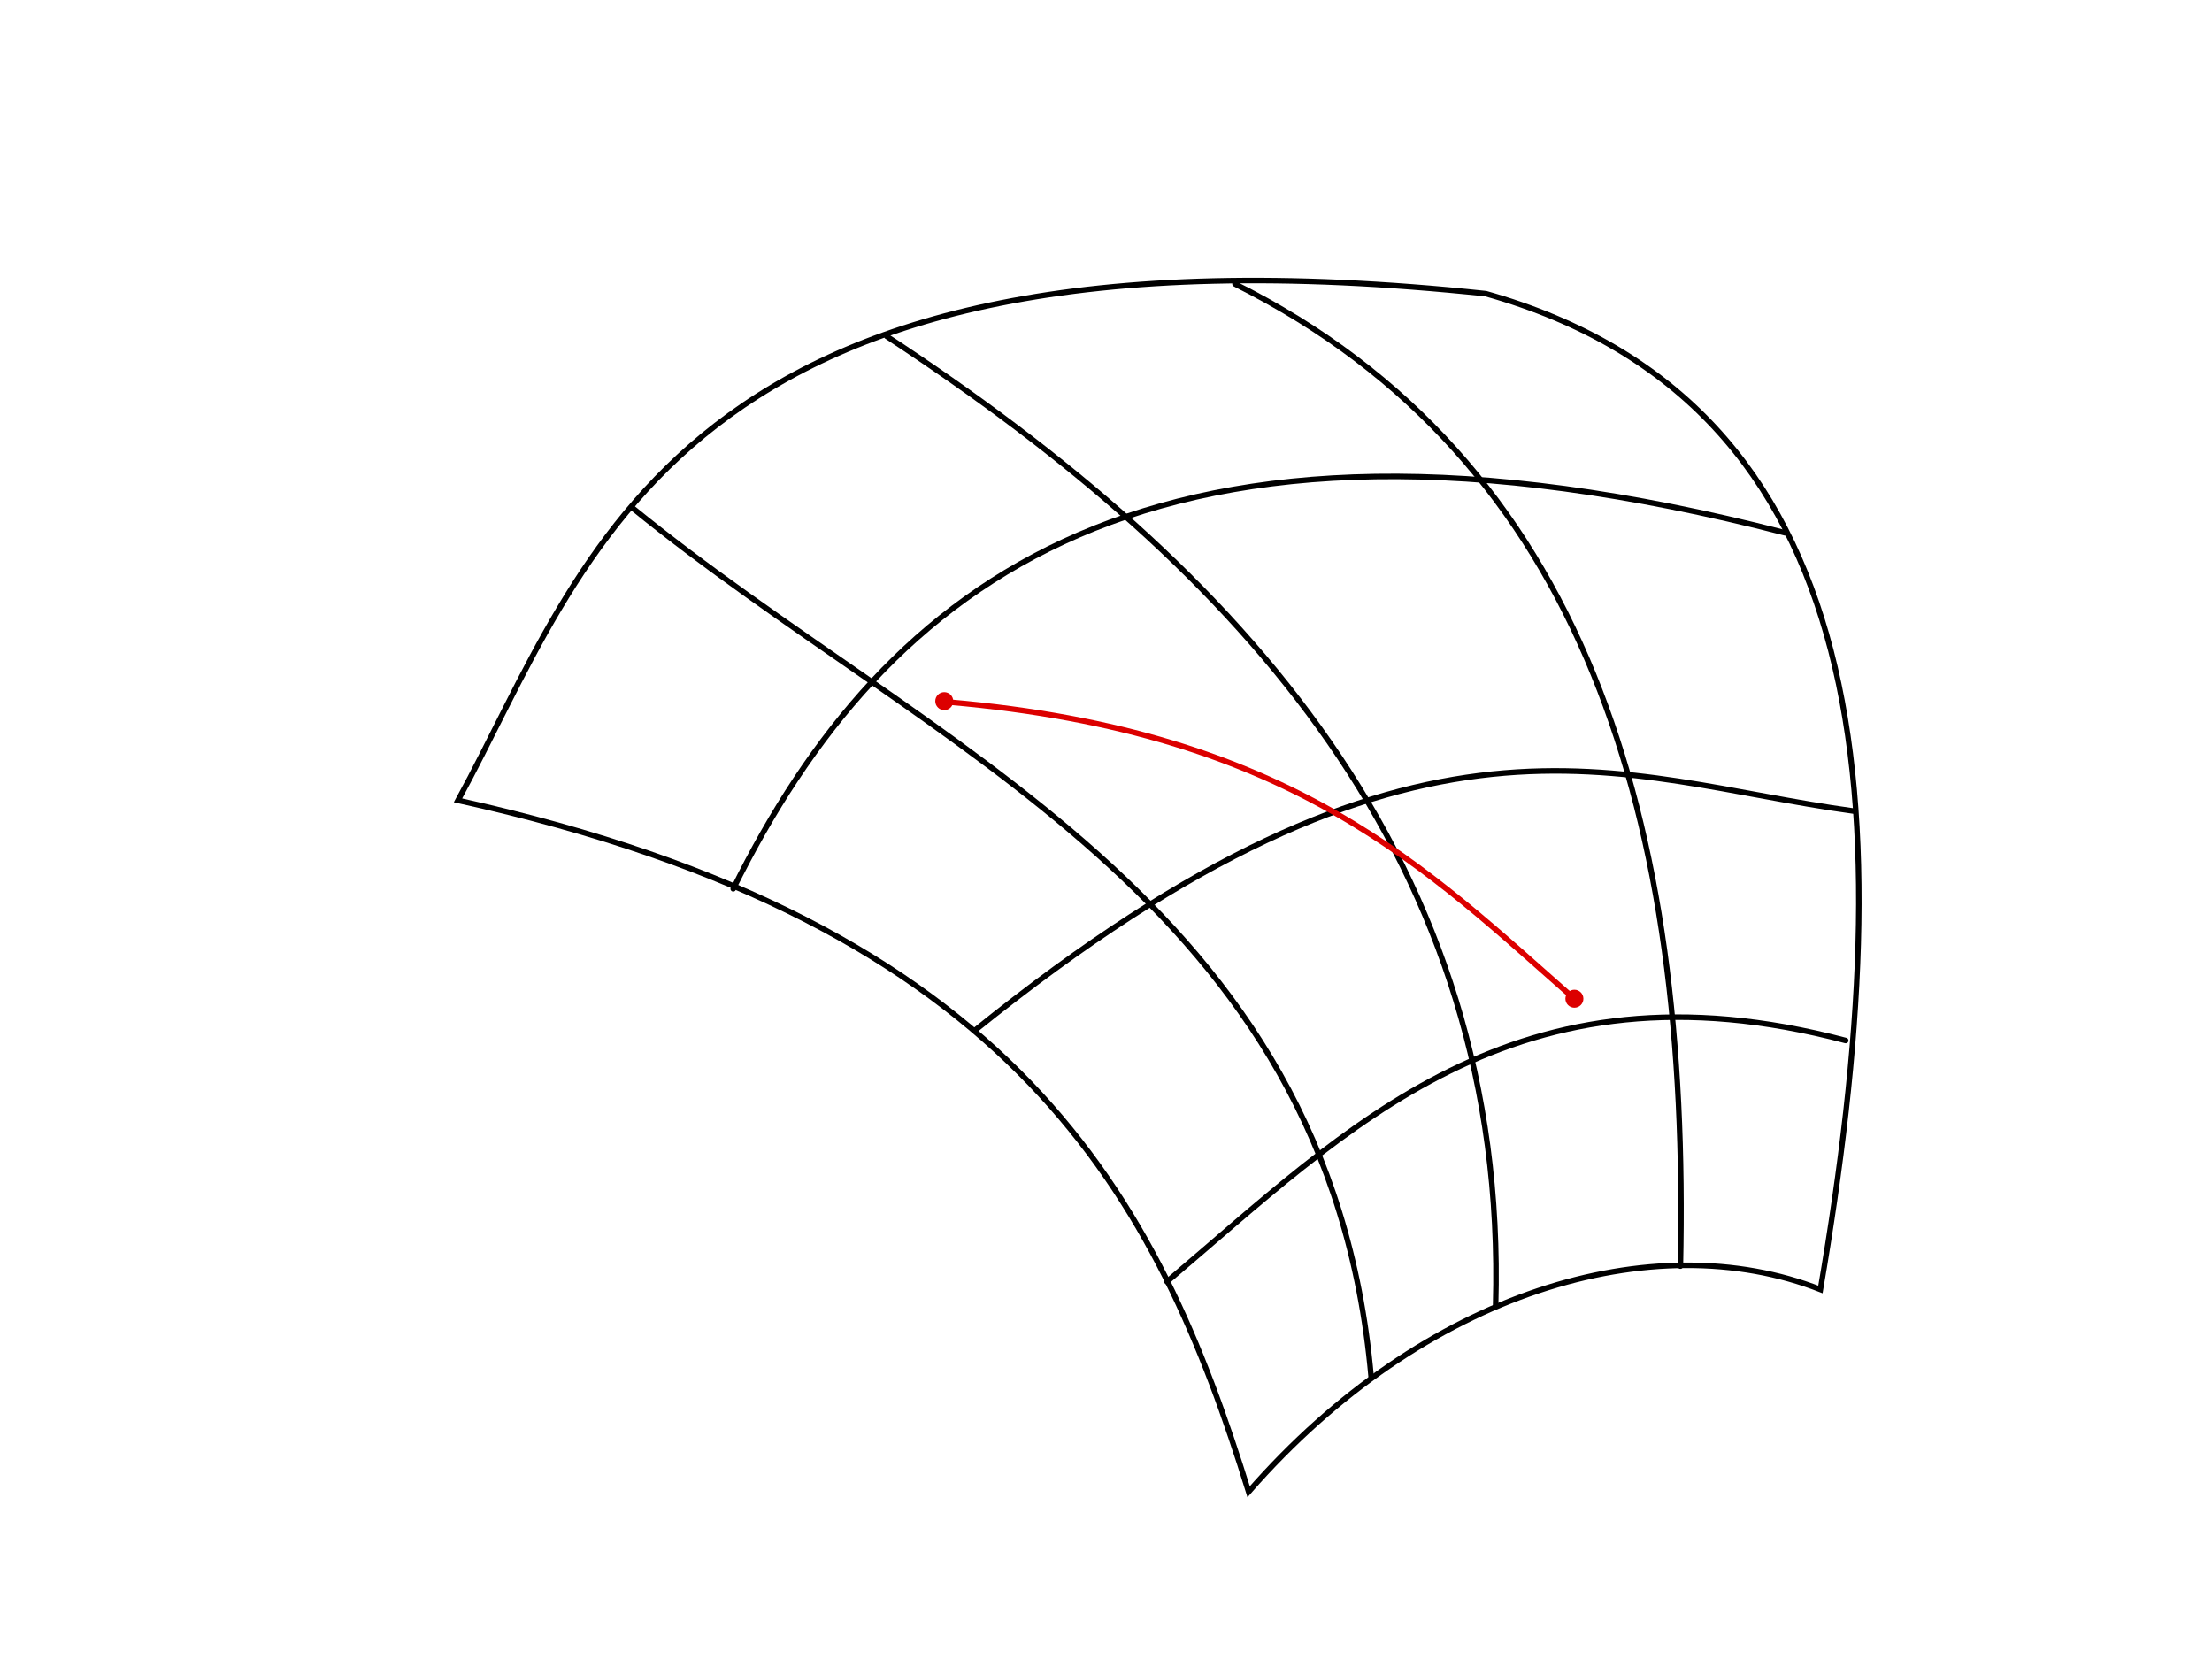
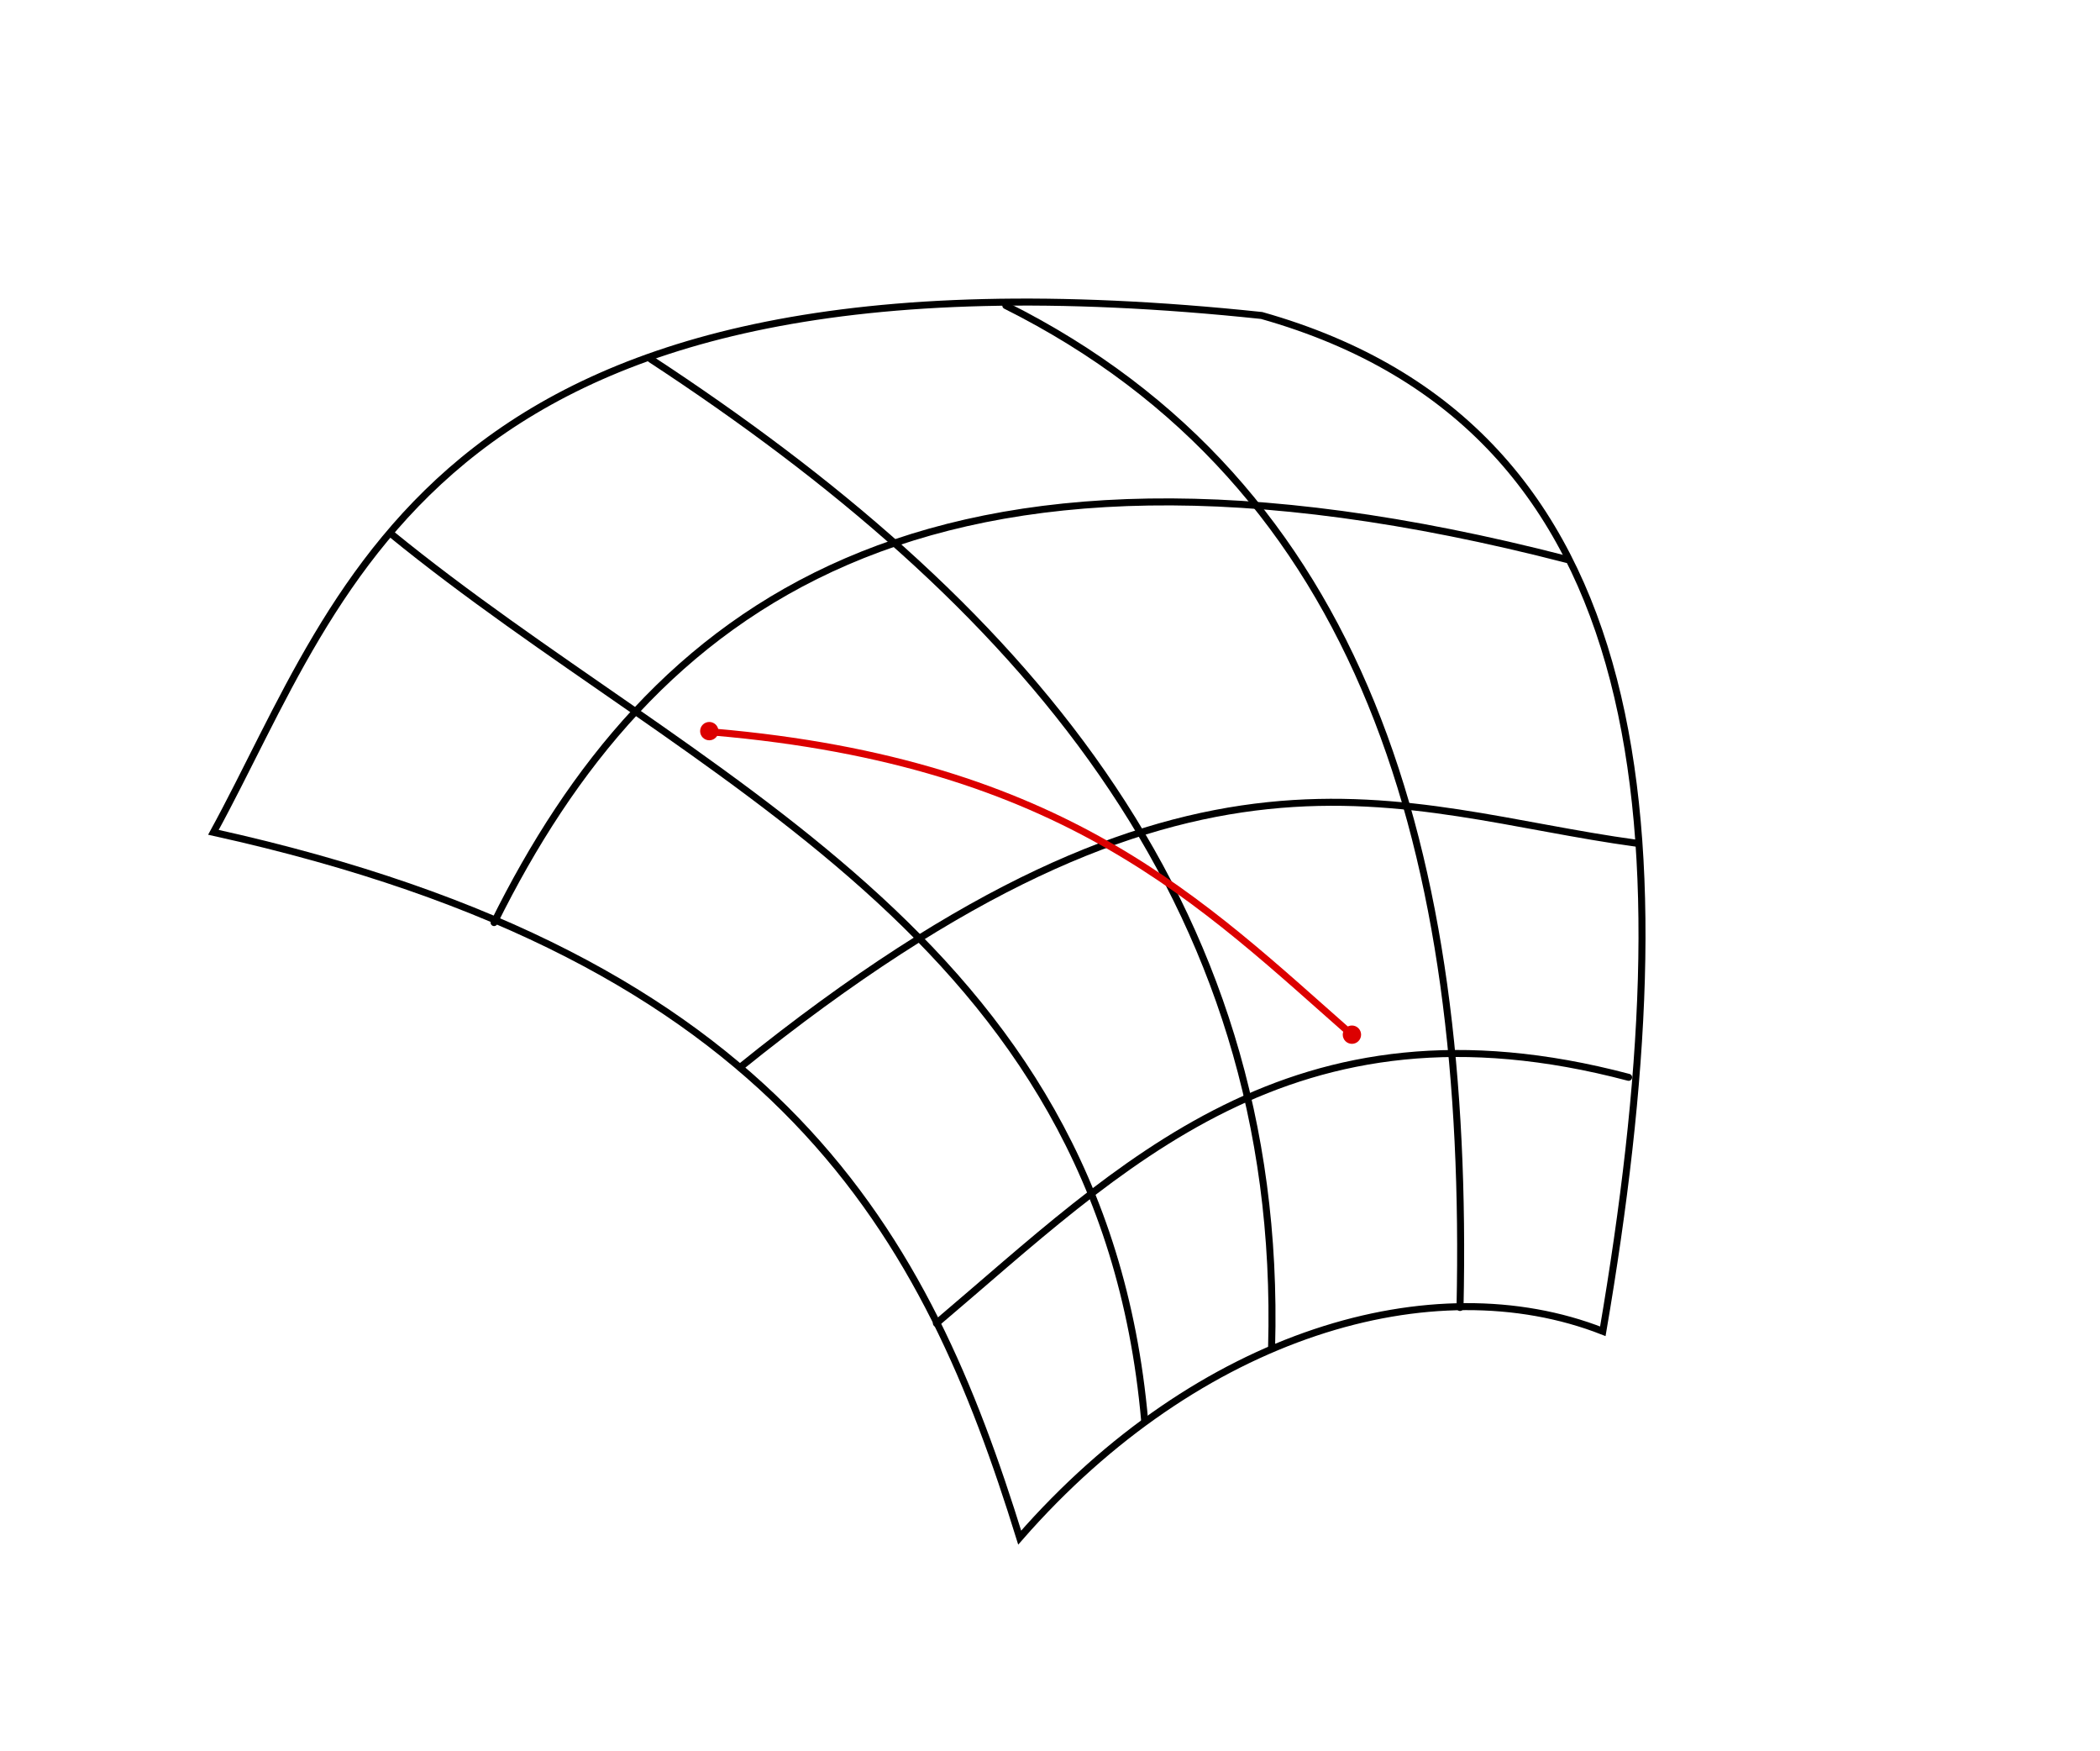
- <svg xmlns="http://www.w3.org/2000/svg" width="400" height="300" viewBox="0 0 400 300" id="svg2" version="1.1">
+ <svg xmlns="http://www.w3.org/2000/svg" width="300" height="250" viewBox="0 0 300 250" id="svg2" version="1.1">
  <defs id="defs4" />
-   <g id="layer1" transform="translate(0,-752.3622)">
-     <path style="fill:none;fill-rule:evenodd;stroke:#000000;stroke-width:1px;stroke-linecap:round;stroke-linejoin:miter;stroke-opacity:1" d="m 268.699,805.469 c 70.652,19.962 75.539,92.108 60.492,180.07 -30.025,-11.77 -71.585,0.174 -103.4,36.577 C 209.391,969.229 184.21,919.491 82.825,897.087 106.436,853.927 121.644,789.937 268.699,805.469 Z" id="path4136" />
-     <path style="fill:none;fill-rule:evenodd;stroke:#000000;stroke-width:1px;stroke-linecap:round;stroke-linejoin:miter;stroke-opacity:1" d="m 114.302,844.156 c 53.775,43.873 125.981,70.707 133.646,157.21" id="path4138" />
-     <path style="fill:none;fill-rule:evenodd;stroke:#000000;stroke-width:1px;stroke-linecap:round;stroke-linejoin:miter;stroke-opacity:1" d="m 160.375,813.206 c 64.513,42.291 112.296,95.139 110.082,175.147" id="path4140" />
-     <path style="fill:none;fill-rule:evenodd;stroke:#000000;stroke-width:1px;stroke-linecap:round;stroke-linejoin:miter;stroke-opacity:1" d="m 223.329,803.71 c 63.677,31.843 82.293,97.16 80.539,177.608" id="path4142" />
-     <path style="fill:none;fill-rule:evenodd;stroke:#000000;stroke-width:1px;stroke-linecap:round;stroke-linejoin:miter;stroke-opacity:1" d="m 132.591,913.089 c 27.428,-55.339 75.843,-93.911 190.27,-64.361" id="path4144" />
-     <path style="fill:none;fill-rule:evenodd;stroke:#000000;stroke-width:1px;stroke-linecap:round;stroke-linejoin:miter;stroke-opacity:1" d="m 176.202,938.763 c 80.467,-64.931 116.12,-45.569 158.968,-39.742" id="path4146" />
-     <path style="fill:none;fill-rule:evenodd;stroke:#000000;stroke-width:1px;stroke-linecap:round;stroke-linejoin:miter;stroke-opacity:1" d="m 211.02,984.132 c 32.709,-27.666 62.846,-59.446 122.743,-43.611" id="path4148" />
-     <path style="fill:none;fill-rule:evenodd;stroke:#dc0000;stroke-width:1px;stroke-linecap:round;stroke-linejoin:miter;stroke-opacity:1" d="m 171.63,879.326 c 62.228,5.383 86.451,30.257 113.247,53.81" id="path4150" />
-     <flowRoot xml:space="preserve" id="flowRoot4141" style="font-style:normal;font-weight:normal;font-size:40px;line-height:125%;font-family:sans-serif;letter-spacing:0px;word-spacing:0px;fill:#000000;fill-opacity:1;stroke:none;stroke-width:1px;stroke-linecap:butt;stroke-linejoin:miter;stroke-opacity:1" transform="translate(34.46659,766.0785)">
+   <g id="layer1" transform="translate(0,-802.3622)">
+     <path style="fill:none;fill-rule:evenodd;stroke:#000000;stroke-width:1;stroke-linecap:round;stroke-linejoin:miter;stroke-miterlimit:4;stroke-dasharray:none;stroke-opacity:1" d="m 180.24,847.421 c 56.922,16.083 60.858,74.208 48.736,145.076 -24.19,-9.483 -57.673,0.14 -83.305,29.469 C 132.458,979.356 112.17,939.284 30.489,921.234 49.511,886.462 61.764,834.908 180.24,847.421 Z" id="path4136" />
+     <path style="fill:none;fill-rule:evenodd;stroke:#000000;stroke-width:1;stroke-linecap:round;stroke-linejoin:miter;stroke-miterlimit:4;stroke-dasharray:none;stroke-opacity:1" d="M 55.849,878.59 C 99.173,913.937 157.347,935.555 163.522,1005.248" id="path4138" />
+     <path style="fill:none;fill-rule:evenodd;stroke:#000000;stroke-width:1;stroke-linecap:round;stroke-linejoin:miter;stroke-miterlimit:4;stroke-dasharray:none;stroke-opacity:1" d="m 92.968,853.655 c 51.975,34.072 90.473,76.649 88.689,141.109" id="path4140" />
+     <path style="fill:none;fill-rule:evenodd;stroke:#000000;stroke-width:1;stroke-linecap:round;stroke-linejoin:miter;stroke-miterlimit:4;stroke-dasharray:none;stroke-opacity:1" d="m 143.688,846.004 c 51.302,25.654 66.3,78.278 64.887,143.092" id="path4142" />
+     <path style="fill:none;fill-rule:evenodd;stroke:#000000;stroke-width:1;stroke-linecap:round;stroke-linejoin:miter;stroke-miterlimit:4;stroke-dasharray:none;stroke-opacity:1" d="M 70.583,934.127 C 92.681,889.542 131.687,858.466 223.876,882.273" id="path4144" />
+     <path style="fill:none;fill-rule:evenodd;stroke:#000000;stroke-width:1;stroke-linecap:round;stroke-linejoin:miter;stroke-miterlimit:4;stroke-dasharray:none;stroke-opacity:1" d="M 105.719,954.811 C 170.547,902.499 199.272,918.098 233.793,922.792" id="path4146" />
+     <path style="fill:none;fill-rule:evenodd;stroke:#000000;stroke-width:1;stroke-linecap:round;stroke-linejoin:miter;stroke-miterlimit:4;stroke-dasharray:none;stroke-opacity:1" d="M 133.77,991.363 C 160.123,969.074 184.403,943.47 232.66,956.228" id="path4148" />
+     <path style="fill:none;fill-rule:evenodd;stroke:#dc0000;stroke-width:1;stroke-linecap:round;stroke-linejoin:miter;stroke-miterlimit:4;stroke-dasharray:none;stroke-opacity:1" d="m 102.035,906.925 c 50.135,4.337 69.65,24.377 91.239,43.353" id="path4150" />
+     <flowRoot xml:space="preserve" id="flowRoot4141" style="font-style:normal;font-weight:normal;line-height:0.01%;font-family:sans-serif;letter-spacing:0px;word-spacing:0px;fill:#000000;fill-opacity:1;stroke:none;stroke-width:1px;stroke-linecap:butt;stroke-linejoin:miter;stroke-opacity:1" transform="translate(-20.14171,816.8849)">
      <flowRegion id="flowRegion4143">
        <rect id="rect4145" width="118.171" height="75.967" x="211.723" y="3.165" />
      </flowRegion>
-       <flowPara id="flowPara4147" style="font-style:normal;font-variant:normal;font-weight:normal;font-stretch:normal;font-size:20px;font-family:Gentium;-inkscape-font-specification:Gentium">X</flowPara>
+       <flowPara id="flowPara4147" style="font-style:normal;font-variant:normal;font-weight:normal;font-stretch:normal;font-size:20px;line-height:1.25;font-family:Gentium;-inkscape-font-specification:Gentium">X</flowPara>
    </flowRoot>
-     <circle style="opacity:1;fill:#dc0000;fill-opacity:1;stroke:none;stroke-width:1;stroke-linecap:round;stroke-linejoin:round;stroke-miterlimit:4;stroke-dasharray:1, 2;stroke-dashoffset:0;stroke-opacity:1" id="path4145" cx="284.701" cy="932.96" r="1.627" />
-     <circle style="opacity:1;fill:#dc0000;fill-opacity:1;stroke:none;stroke-width:1;stroke-linecap:round;stroke-linejoin:round;stroke-miterlimit:4;stroke-dasharray:1, 2;stroke-dashoffset:0;stroke-opacity:1" id="path4145-3" cx="170.75" cy="879.15" r="1.627" />
+     <circle style="opacity:1;fill:#dc0000;fill-opacity:1;stroke:none;stroke-width:1;stroke-linecap:round;stroke-linejoin:round;stroke-miterlimit:4;stroke-dasharray:none;stroke-dashoffset:0;stroke-opacity:1" id="path4145" cx="193.132" cy="950.136" r="1.31" />
+     <circle style="opacity:1;fill:#dc0000;fill-opacity:1;stroke:none;stroke-width:1;stroke-linecap:round;stroke-linejoin:round;stroke-miterlimit:4;stroke-dasharray:none;stroke-dashoffset:0;stroke-opacity:1" id="path4145-3" cx="101.327" cy="906.783" r="1.31" />
+     <flowRoot xml:space="preserve" id="flowRoot4141-3" style="font-style:normal;font-weight:normal;font-size:16px;line-height:0.01%;font-family:sans-serif;letter-spacing:0px;word-spacing:0px;fill:#dc0000;fill-opacity:1;stroke:none;stroke-width:1px;stroke-linecap:butt;stroke-linejoin:miter;stroke-opacity:1;" transform="translate(-100.3635,881.0032)">
+       <flowRegion id="flowRegion4143-6" style="fill:#dc0000;fill-opacity:1;">
+         <rect id="rect4145-7" width="118.171" height="75.967" x="211.723" y="3.165" style="fill:#dc0000;fill-opacity:1;" />
+       </flowRegion>
+       <flowPara id="flowPara4147-5" style="font-style:normal;font-variant:normal;font-weight:normal;font-stretch:normal;font-size:20px;line-height:1.25;font-family:Gentium;-inkscape-font-specification:Gentium;fill:#dc0000;fill-opacity:1;">x</flowPara>
+     </flowRoot>
+     <flowRoot xml:space="preserve" id="flowRoot4141-3-3" style="font-style:normal;font-weight:normal;font-size:16px;line-height:0.01%;font-family:sans-serif;letter-spacing:0px;word-spacing:0px;fill:#dc0000;fill-opacity:1;stroke:none;stroke-width:1px;stroke-linecap:butt;stroke-linejoin:miter;stroke-opacity:1" transform="translate(-21.15913,915.3366)">
+       <flowRegion id="flowRegion4143-6-5" style="fill:#dc0000;fill-opacity:1">
+         <rect id="rect4145-7-6" width="118.171" height="75.967" x="211.723" y="3.165" style="fill:#dc0000;fill-opacity:1" />
+       </flowRegion>
+       <flowPara id="flowPara4147-5-2" style="font-style:normal;font-variant:normal;font-weight:normal;font-stretch:normal;font-size:20px;line-height:1.25;font-family:Gentium;-inkscape-font-specification:Gentium;fill:#dc0000;fill-opacity:1">y</flowPara>
+     </flowRoot>
  </g>
</svg>
